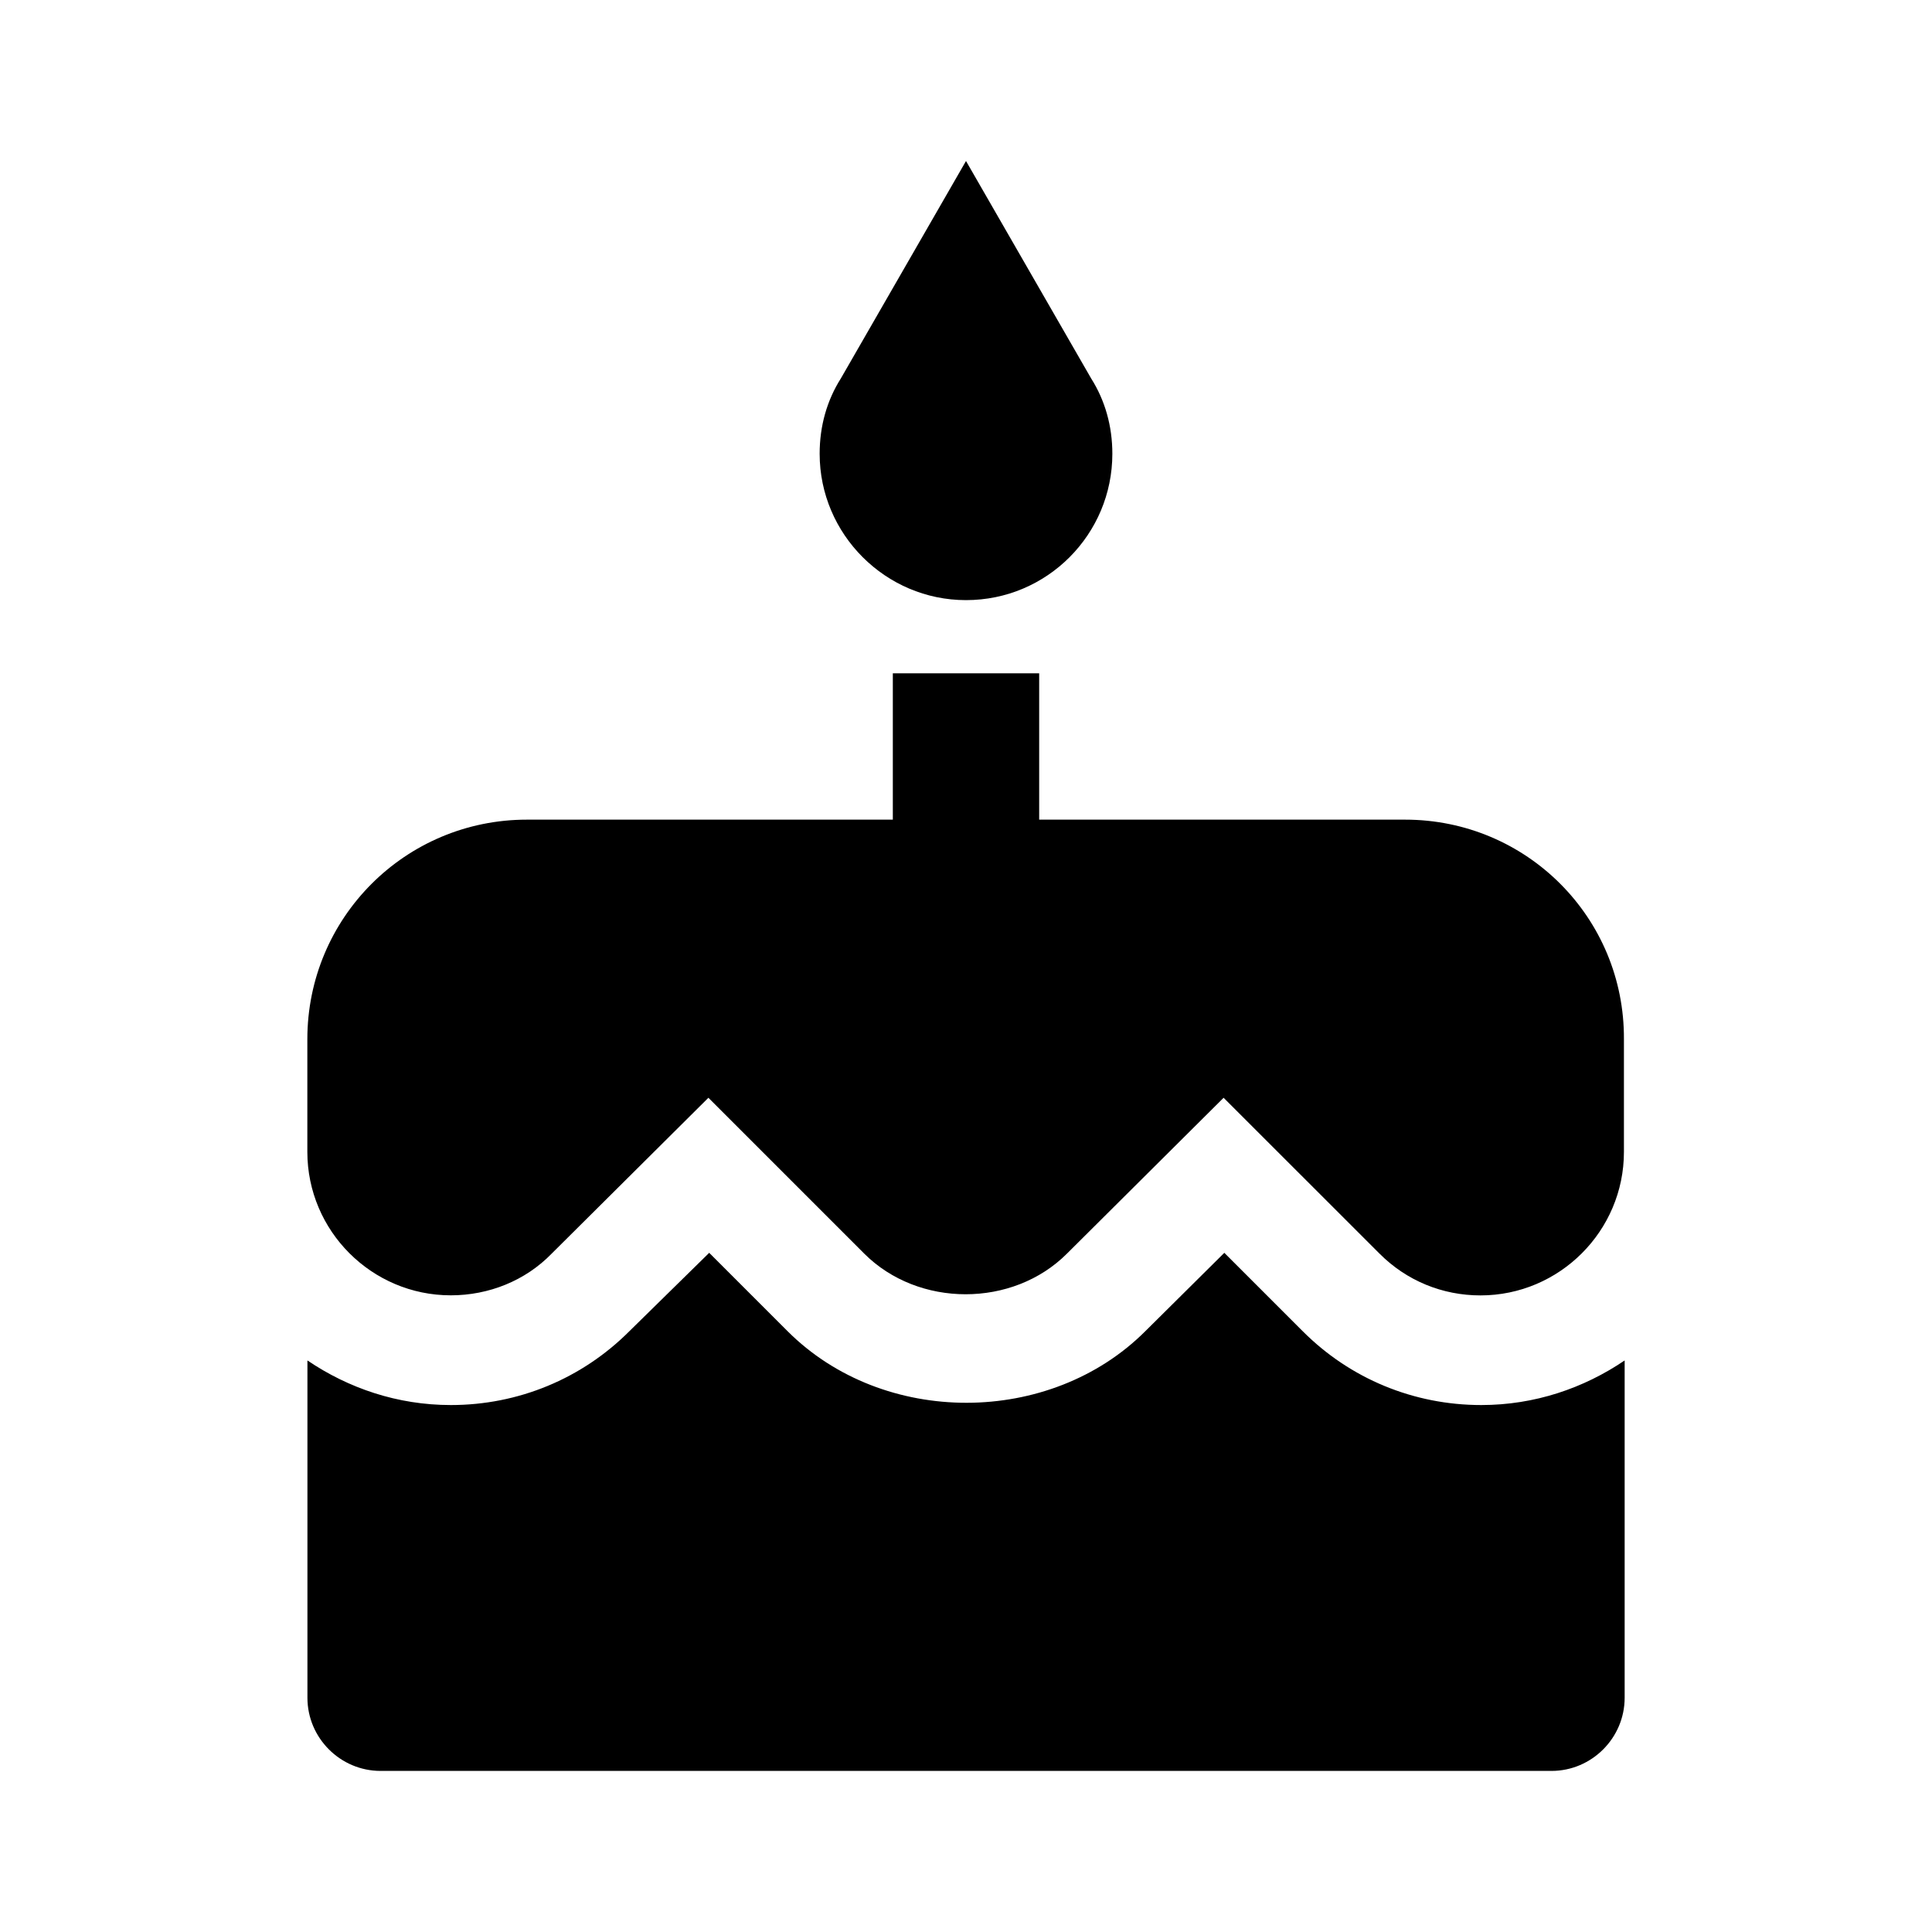
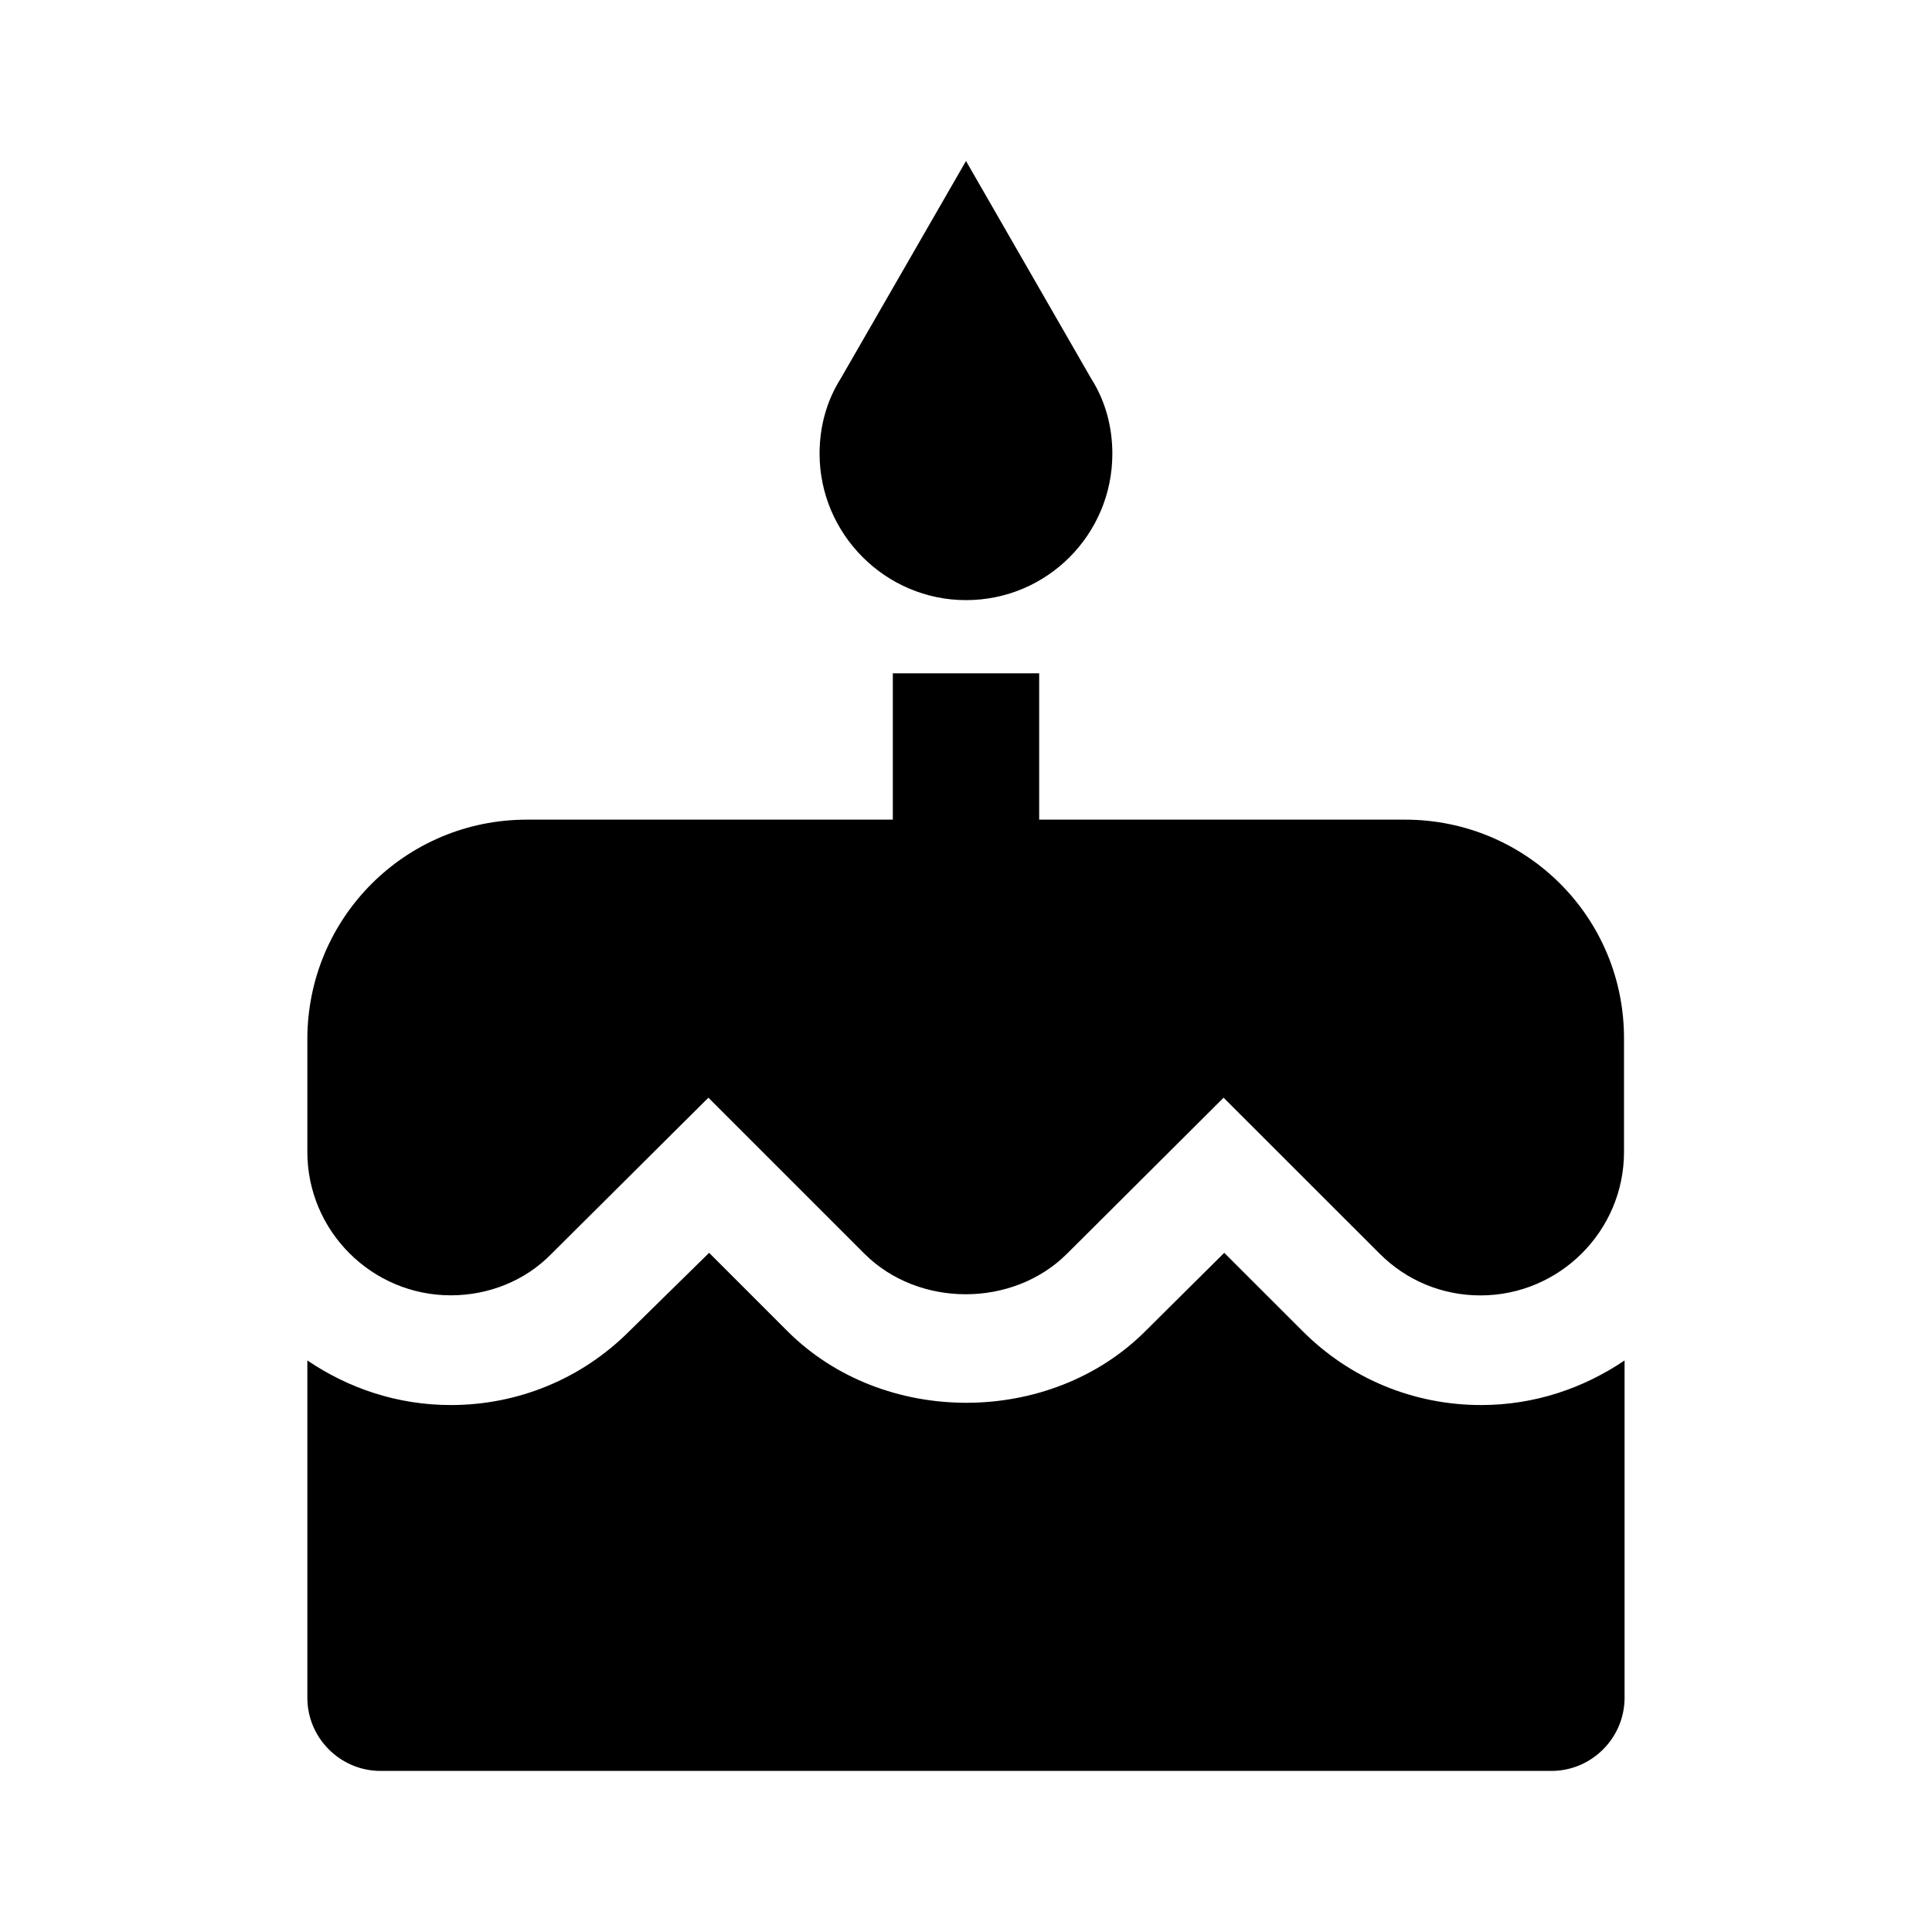
<svg xmlns="http://www.w3.org/2000/svg" version="1.1" id="master" x="0px" y="0px" width="24px" height="24px" viewBox="0 0 24 24" enable-background="new 0 0 24 24" xml:space="preserve">
-   <path d="M12,7.455c1.009,0,1.818-0.818,1.818-1.818c0-0.345-0.091-0.664-0.264-0.937L12,2l-1.554,2.7  c-0.173,0.273-0.264,0.591-0.264,0.937C10.182,6.636,11,7.455,12,7.455z M16.182,16.536l-0.973-0.973l-0.981,0.973  c-1.182,1.182-3.254,1.191-4.445,0L8.81,15.563l-0.991,0.973c-0.591,0.592-1.382,0.918-2.218,0.918  c-0.664,0-1.272-0.209-1.782-0.554v4.19c0,0.5,0.409,0.909,0.909,0.909h14.545c0.5,0,0.909-0.409,0.909-0.909V16.9  c-0.509,0.345-1.118,0.554-1.781,0.554C17.563,17.454,16.772,17.128,16.182,16.536z M17.455,10.182h-4.546V8.364h-1.818v1.818H6.545  c-1.509,0-2.727,1.218-2.727,2.728v1.399c0,0.982,0.8,1.782,1.782,1.782c0.473,0,0.927-0.182,1.254-0.519L8.8,13.637l1.936,1.936  c0.673,0.673,1.846,0.673,2.518,0l1.946-1.936l1.937,1.936c0.336,0.337,0.781,0.519,1.254,0.519c0.981,0,1.782-0.8,1.782-1.782  v-1.399C20.182,11.4,18.964,10.182,17.455,10.182z" />
+   <path d="M12,7.455c1.009,0,1.818-0.818,1.818-1.818c0-0.345-0.091-0.664-0.264-0.936L12,2l-1.555,2.7  c-0.172,0.272-0.264,0.591-0.264,0.936C10.182,6.636,11,7.455,12,7.455z M16.182,16.536l-0.974-0.973l-0.98,0.973  c-1.182,1.182-3.255,1.191-4.446,0l-0.973-0.973l-0.991,0.973c-0.591,0.592-1.382,0.918-2.218,0.918  c-0.664,0-1.273-0.209-1.782-0.554v4.19c0,0.5,0.409,0.909,0.909,0.909h14.545c0.5,0,0.909-0.409,0.909-0.909V16.9  c-0.51,0.345-1.118,0.554-1.781,0.554C17.563,17.454,16.772,17.128,16.182,16.536z M17.454,10.182h-4.545V8.364h-1.818v1.818H6.545  c-1.509,0-2.727,1.218-2.727,2.728v1.4c0,0.981,0.8,1.781,1.782,1.781c0.473,0,0.927-0.182,1.254-0.519L8.8,13.636l1.937,1.937  c0.673,0.673,1.846,0.673,2.519,0l1.944-1.937l1.938,1.937c0.336,0.337,0.781,0.519,1.254,0.519c0.981,0,1.782-0.8,1.782-1.781v-1.4  C20.182,11.4,18.964,10.182,17.454,10.182z" />
</svg>
